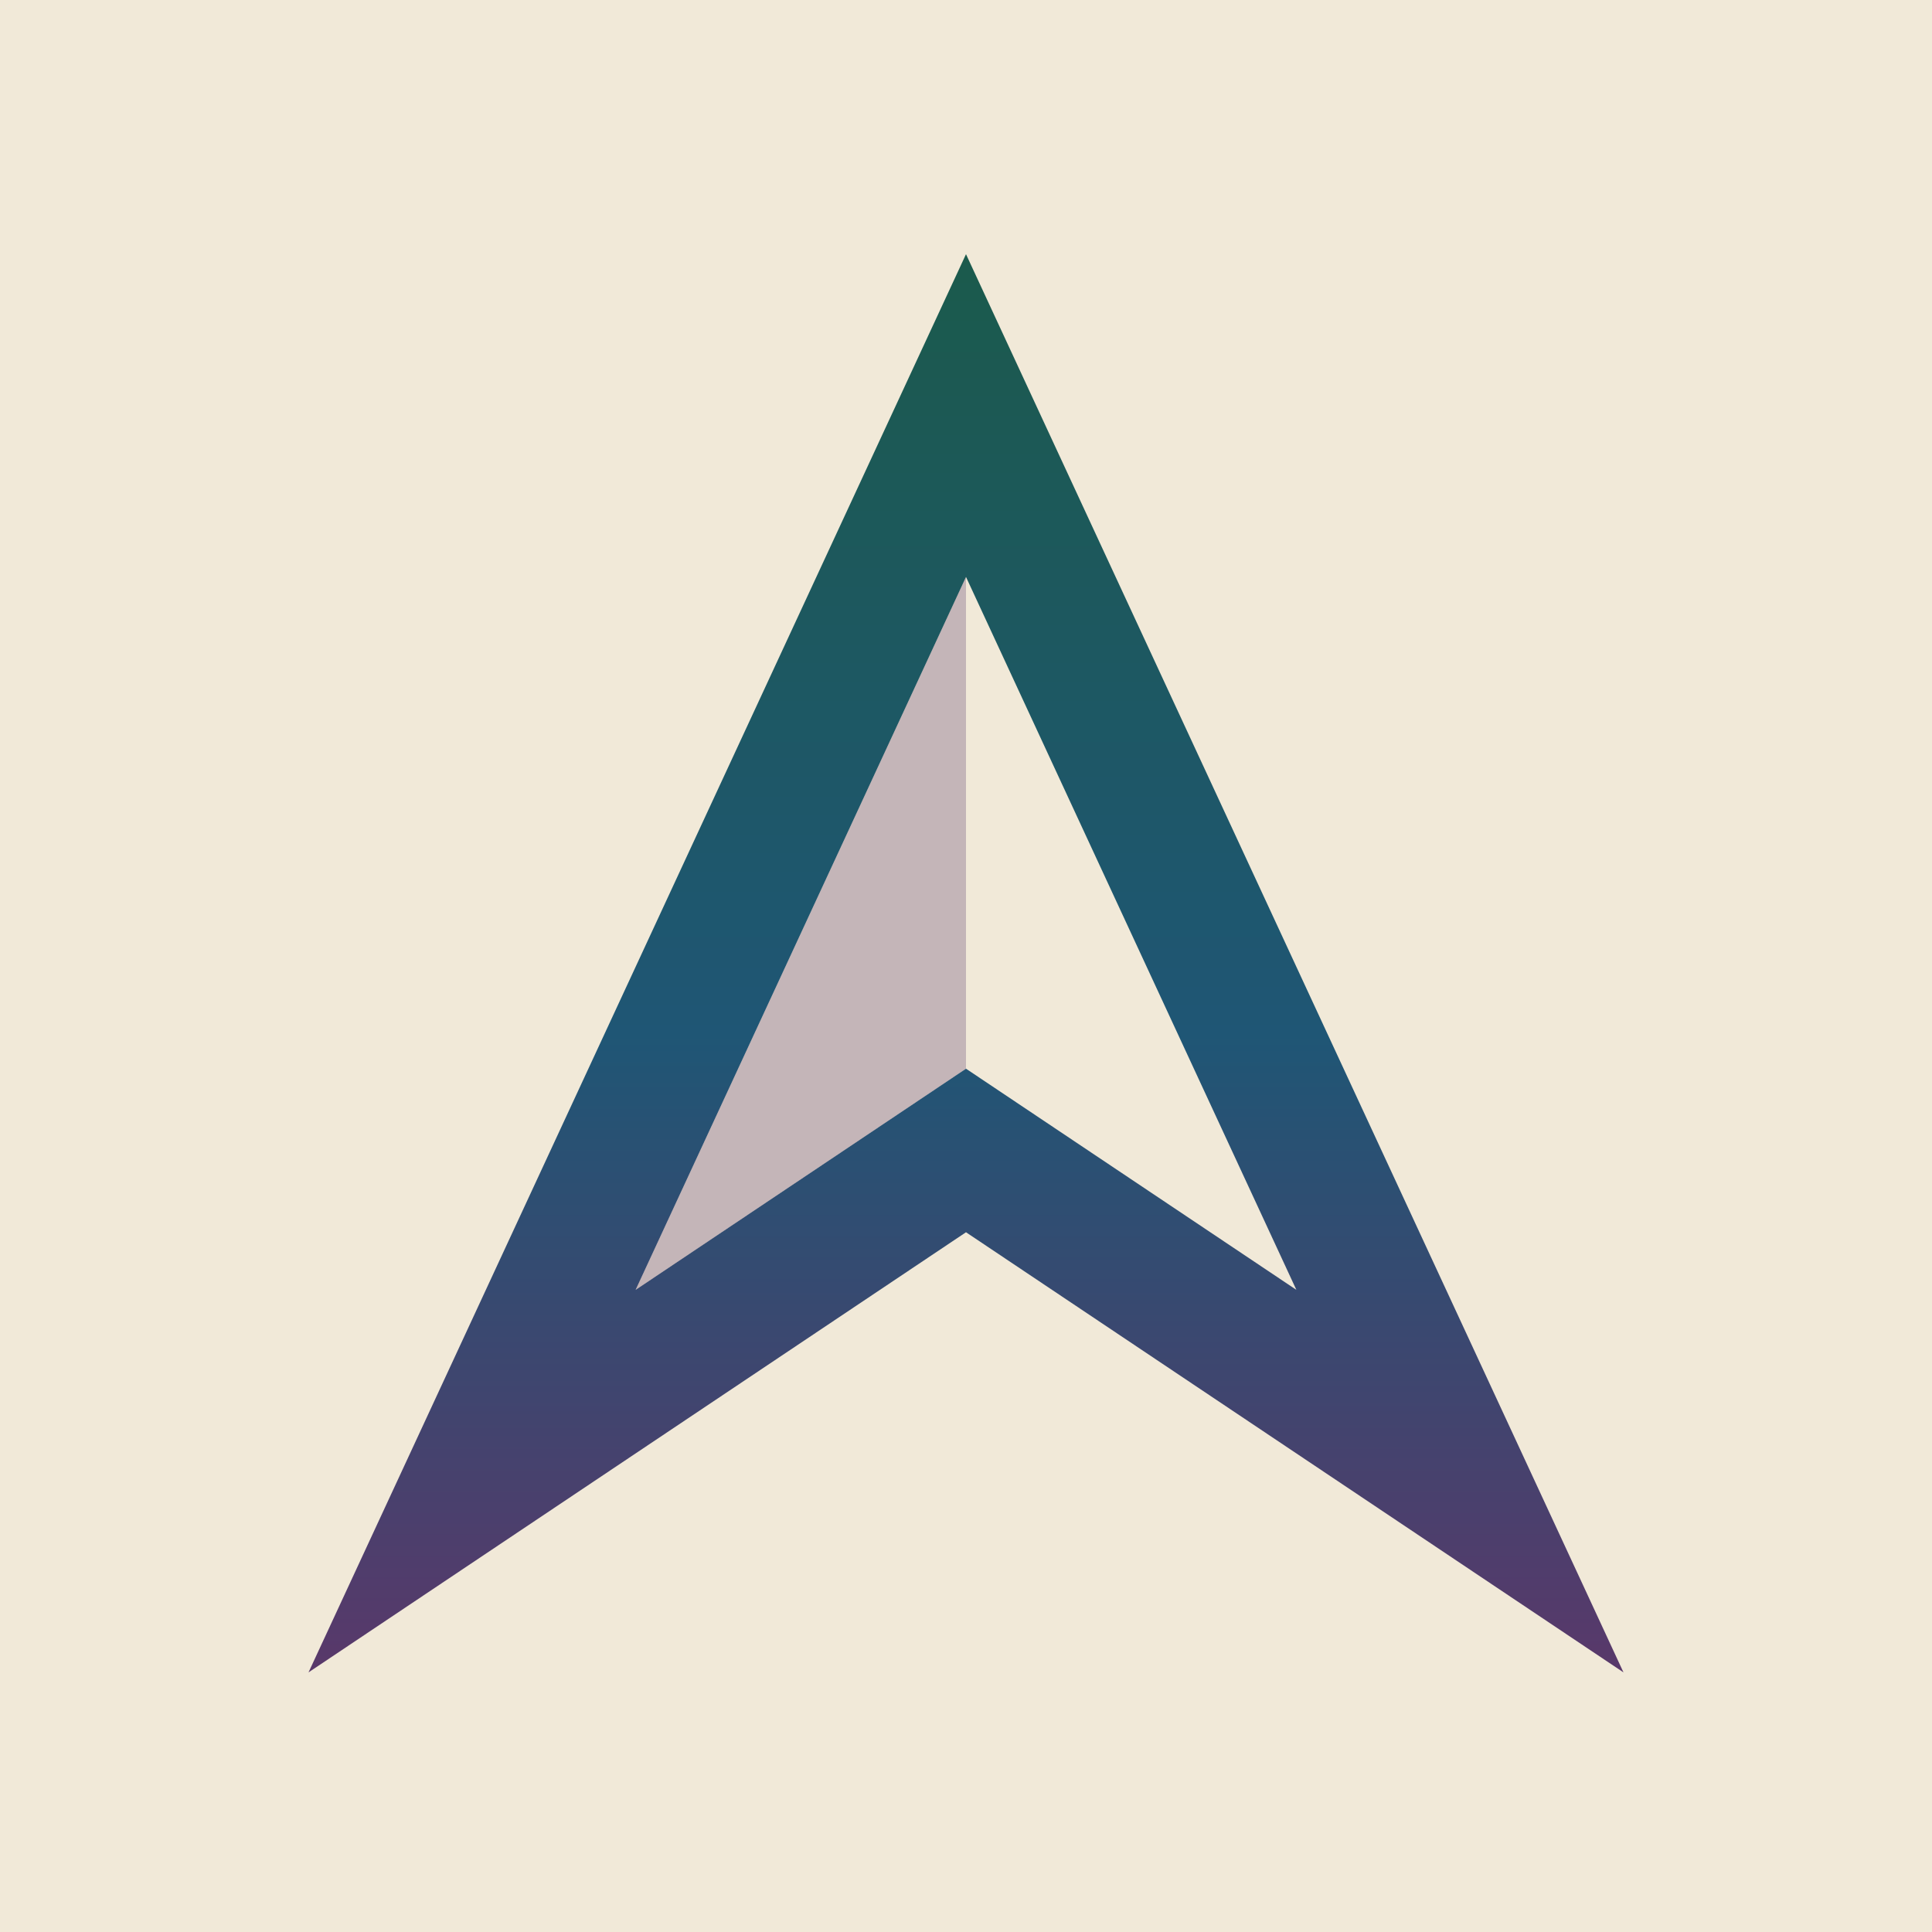
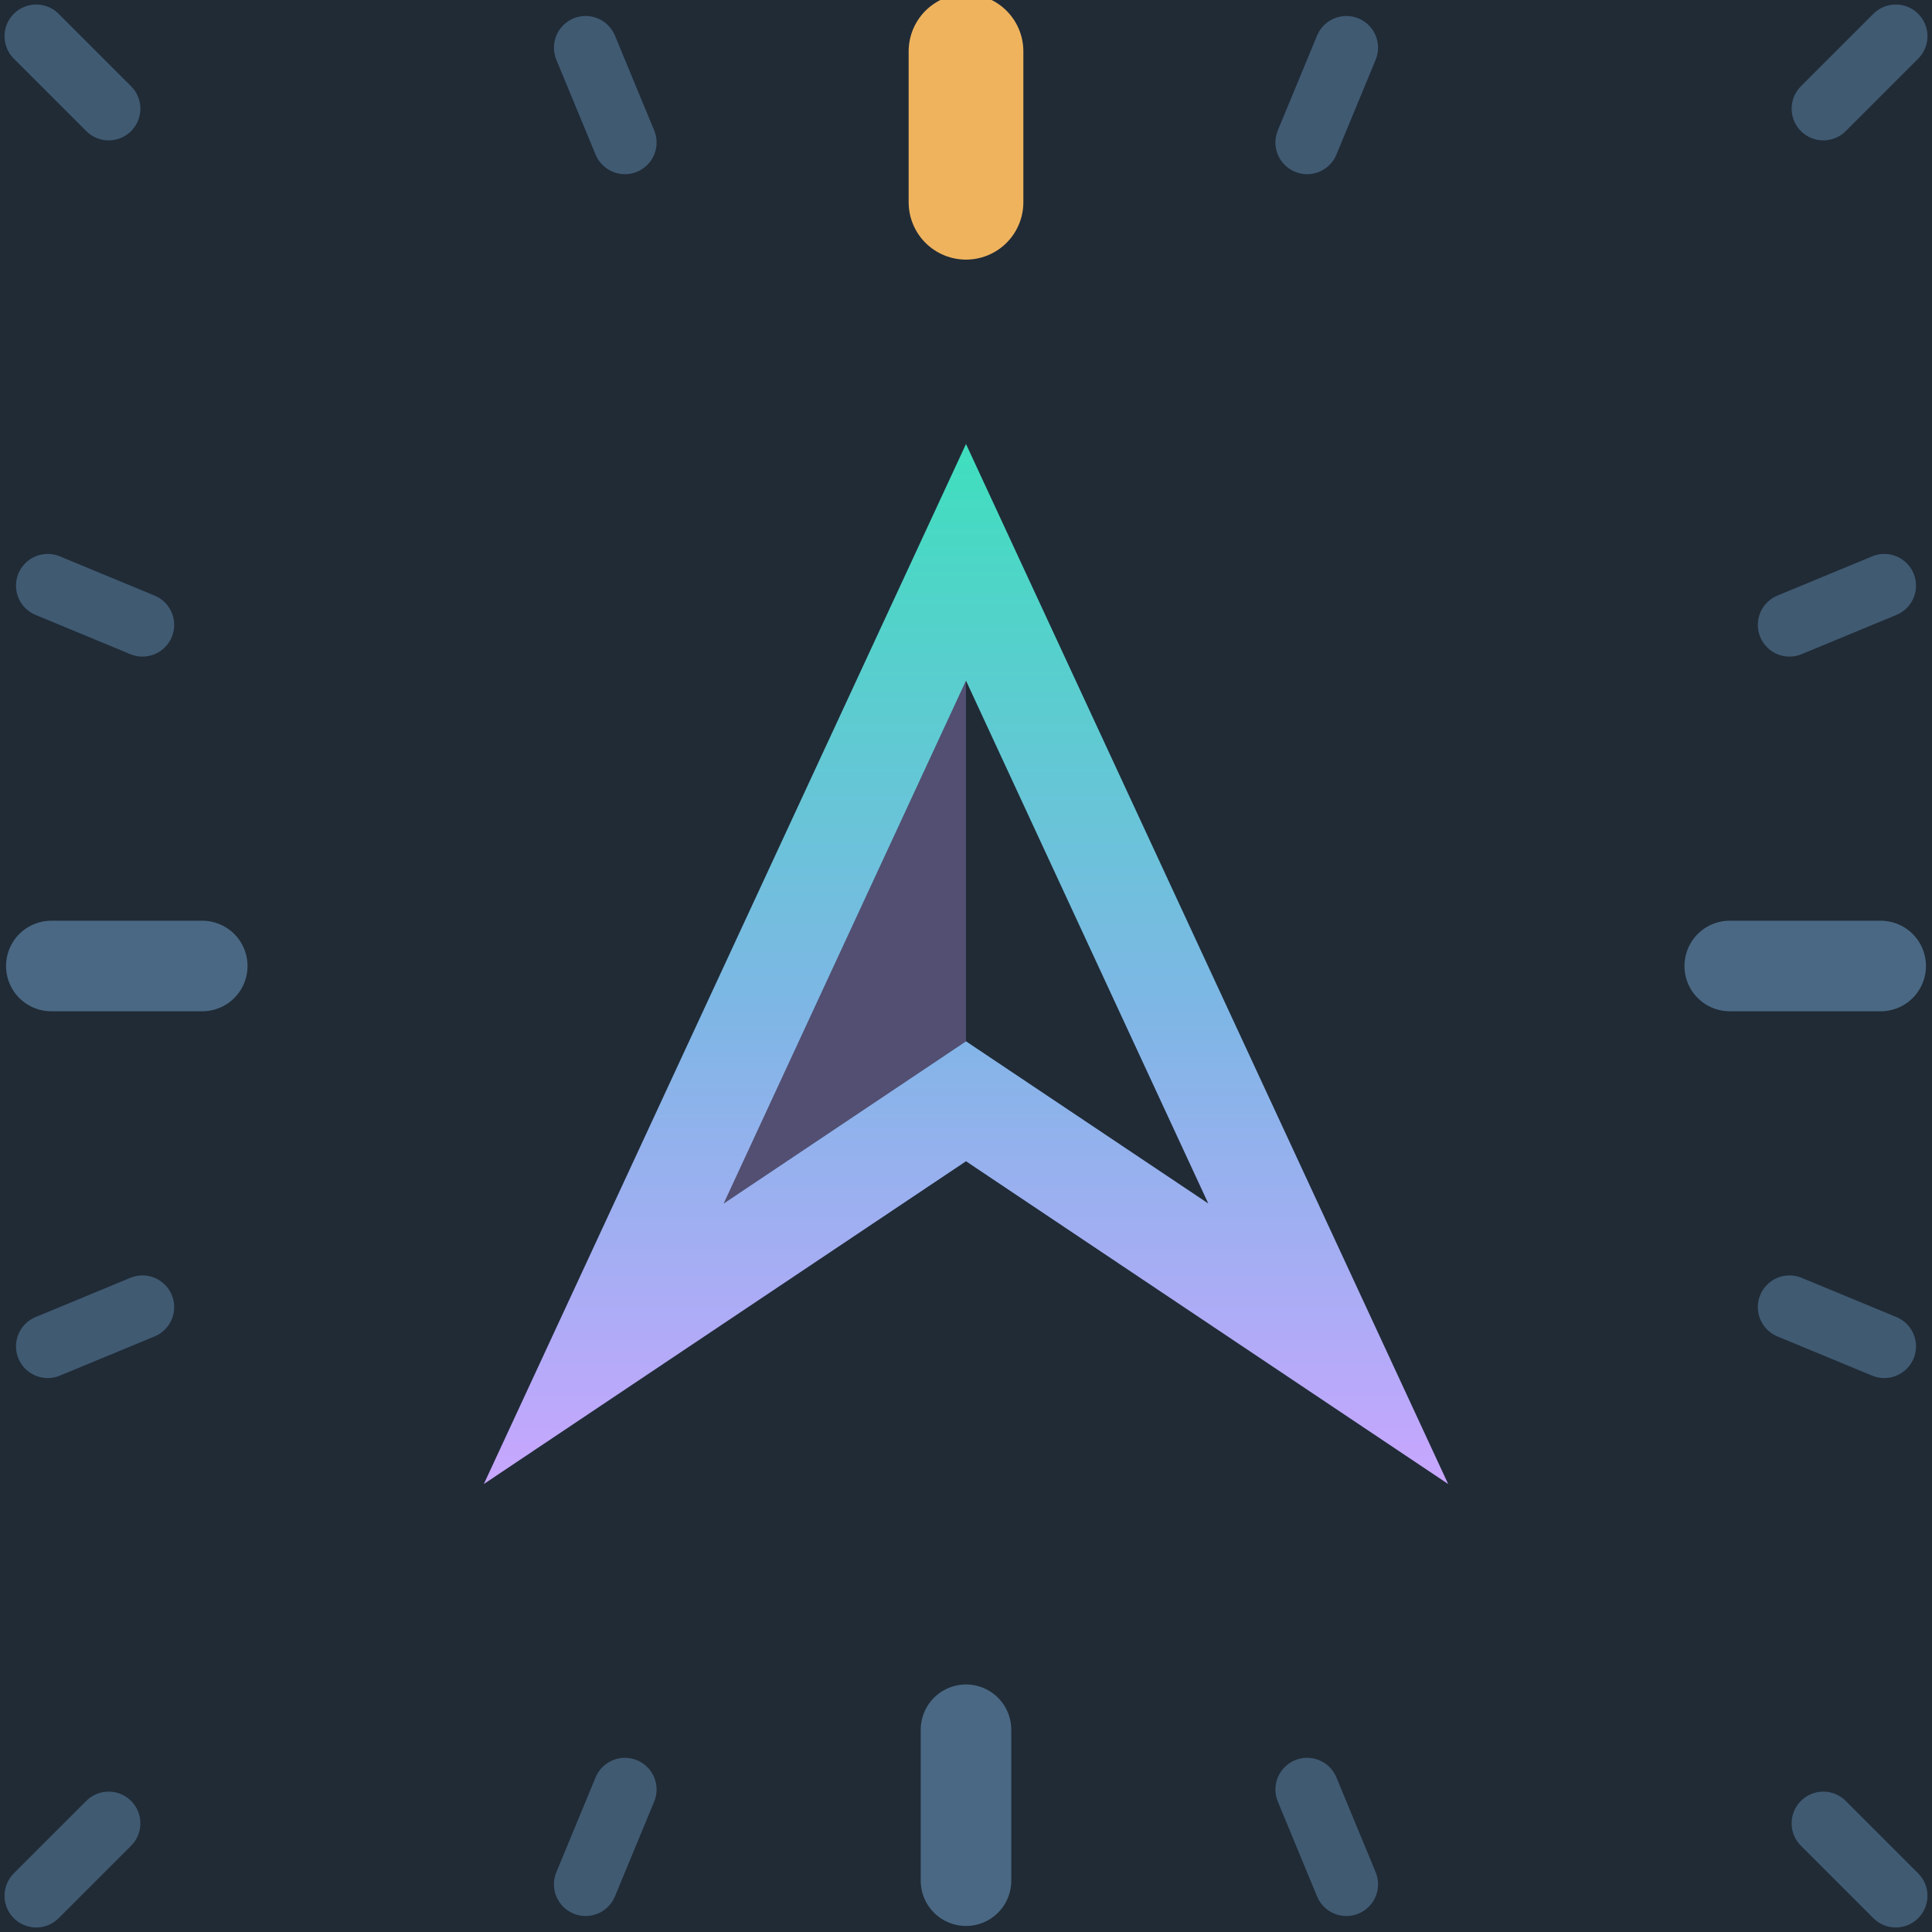
<svg xmlns="http://www.w3.org/2000/svg" viewBox="0 0 32 32" width="180" height="180" fill="none">
  <defs>
    <linearGradient id="g" x1="16" y1="2.9" x2="16" y2="29" gradientUnits="userSpaceOnUse">
-       <stop offset="0" stop-color="#1b5a4c" />
-       <stop offset="0.55" stop-color="#1f5675" />
-       <stop offset="1" stop-color="#59386a" />
+       <stop offset="0" stop-color="#3fdfbe" />
+       <stop offset="0.55" stop-color="#7fb6e6" />
+       <stop offset="1" stop-color="#c8a6ff" />
    </linearGradient>
  </defs>
-   <rect width="32" height="32" fill="#f1e9d8" />
-   <g transform="translate(16 16) scale(0.90) translate(-16 -16)">
+   <rect width="32" height="32" fill="#202b36" />
+   <path d="M16.00 0.85 16.00 3.35" stroke="#efb35d" stroke-width="1.90" stroke-linecap="round" opacity="1" />
+   <path d="M22.30 0.79 21.65 2.36" stroke="#7fb6e6" stroke-width="1.05" stroke-linecap="round" opacity="0.34" />
+   <path d="M31.40 0.60 30.20 1.80" stroke="#7fb6e6" stroke-width="1.05" stroke-linecap="round" opacity="0.34" />
+   <path d="M31.21 9.70 29.64 10.35" stroke="#7fb6e6" stroke-width="1.05" stroke-linecap="round" opacity="0.34" />
+   <path d="M31.15 16.00 28.65 16.00" stroke="#7fb6e6" stroke-width="1.50" stroke-linecap="round" opacity="0.44" />
+   <path d="M31.21 22.30 29.64 21.65" stroke="#7fb6e6" stroke-width="1.05" stroke-linecap="round" opacity="0.34" />
+   <path d="M31.40 31.40 30.20 30.20" stroke="#7fb6e6" stroke-width="1.05" stroke-linecap="round" opacity="0.34" />
+   <path d="M22.30 31.21 21.65 29.64" stroke="#7fb6e6" stroke-width="1.05" stroke-linecap="round" opacity="0.34" />
+   <path d="M16.00 31.15 16.00 28.65" stroke="#7fb6e6" stroke-width="1.50" stroke-linecap="round" opacity="0.44" />
+   <path d="M9.70 31.21 10.35 29.64" stroke="#7fb6e6" stroke-width="1.05" stroke-linecap="round" opacity="0.34" />
+   <path d="M0.60 31.40 1.80 30.20" stroke="#7fb6e6" stroke-width="1.05" stroke-linecap="round" opacity="0.34" />
+   <path d="M0.79 22.30 2.36 21.65" stroke="#7fb6e6" stroke-width="1.05" stroke-linecap="round" opacity="0.34" />
+   <path d="M0.85 16.00 3.35 16.00" stroke="#7fb6e6" stroke-width="1.50" stroke-linecap="round" opacity="0.44" />
+   <path d="M0.79 9.70 2.36 10.35" stroke="#7fb6e6" stroke-width="1.05" stroke-linecap="round" opacity="0.34" />
+   <path d="M0.60 0.60 1.80 1.80" stroke="#7fb6e6" stroke-width="1.05" stroke-linecap="round" opacity="0.34" />
+   <path d="M9.70 0.79 10.35 2.36" stroke="#7fb6e6" stroke-width="1.05" stroke-linecap="round" opacity="0.34" />
+   <g transform="translate(16 16) scale(0.66) translate(-16 -16)">
    <path fill-rule="evenodd" fill="url(#g)" d="M16 2.9 28.1 29 16 20.9 3.9 29Z M16 8.84 9.92 21.96 16 17.89 22.08 21.96Z" />
-     <path d="M9.92 21.96 16 17.89 16 8.84Z" fill="#59386a" opacity="0.3" />
+     <path d="M9.92 21.96 16 17.89 16 8.84Z" fill="#c8a6ff" opacity="0.3" />
  </g>
</svg>
